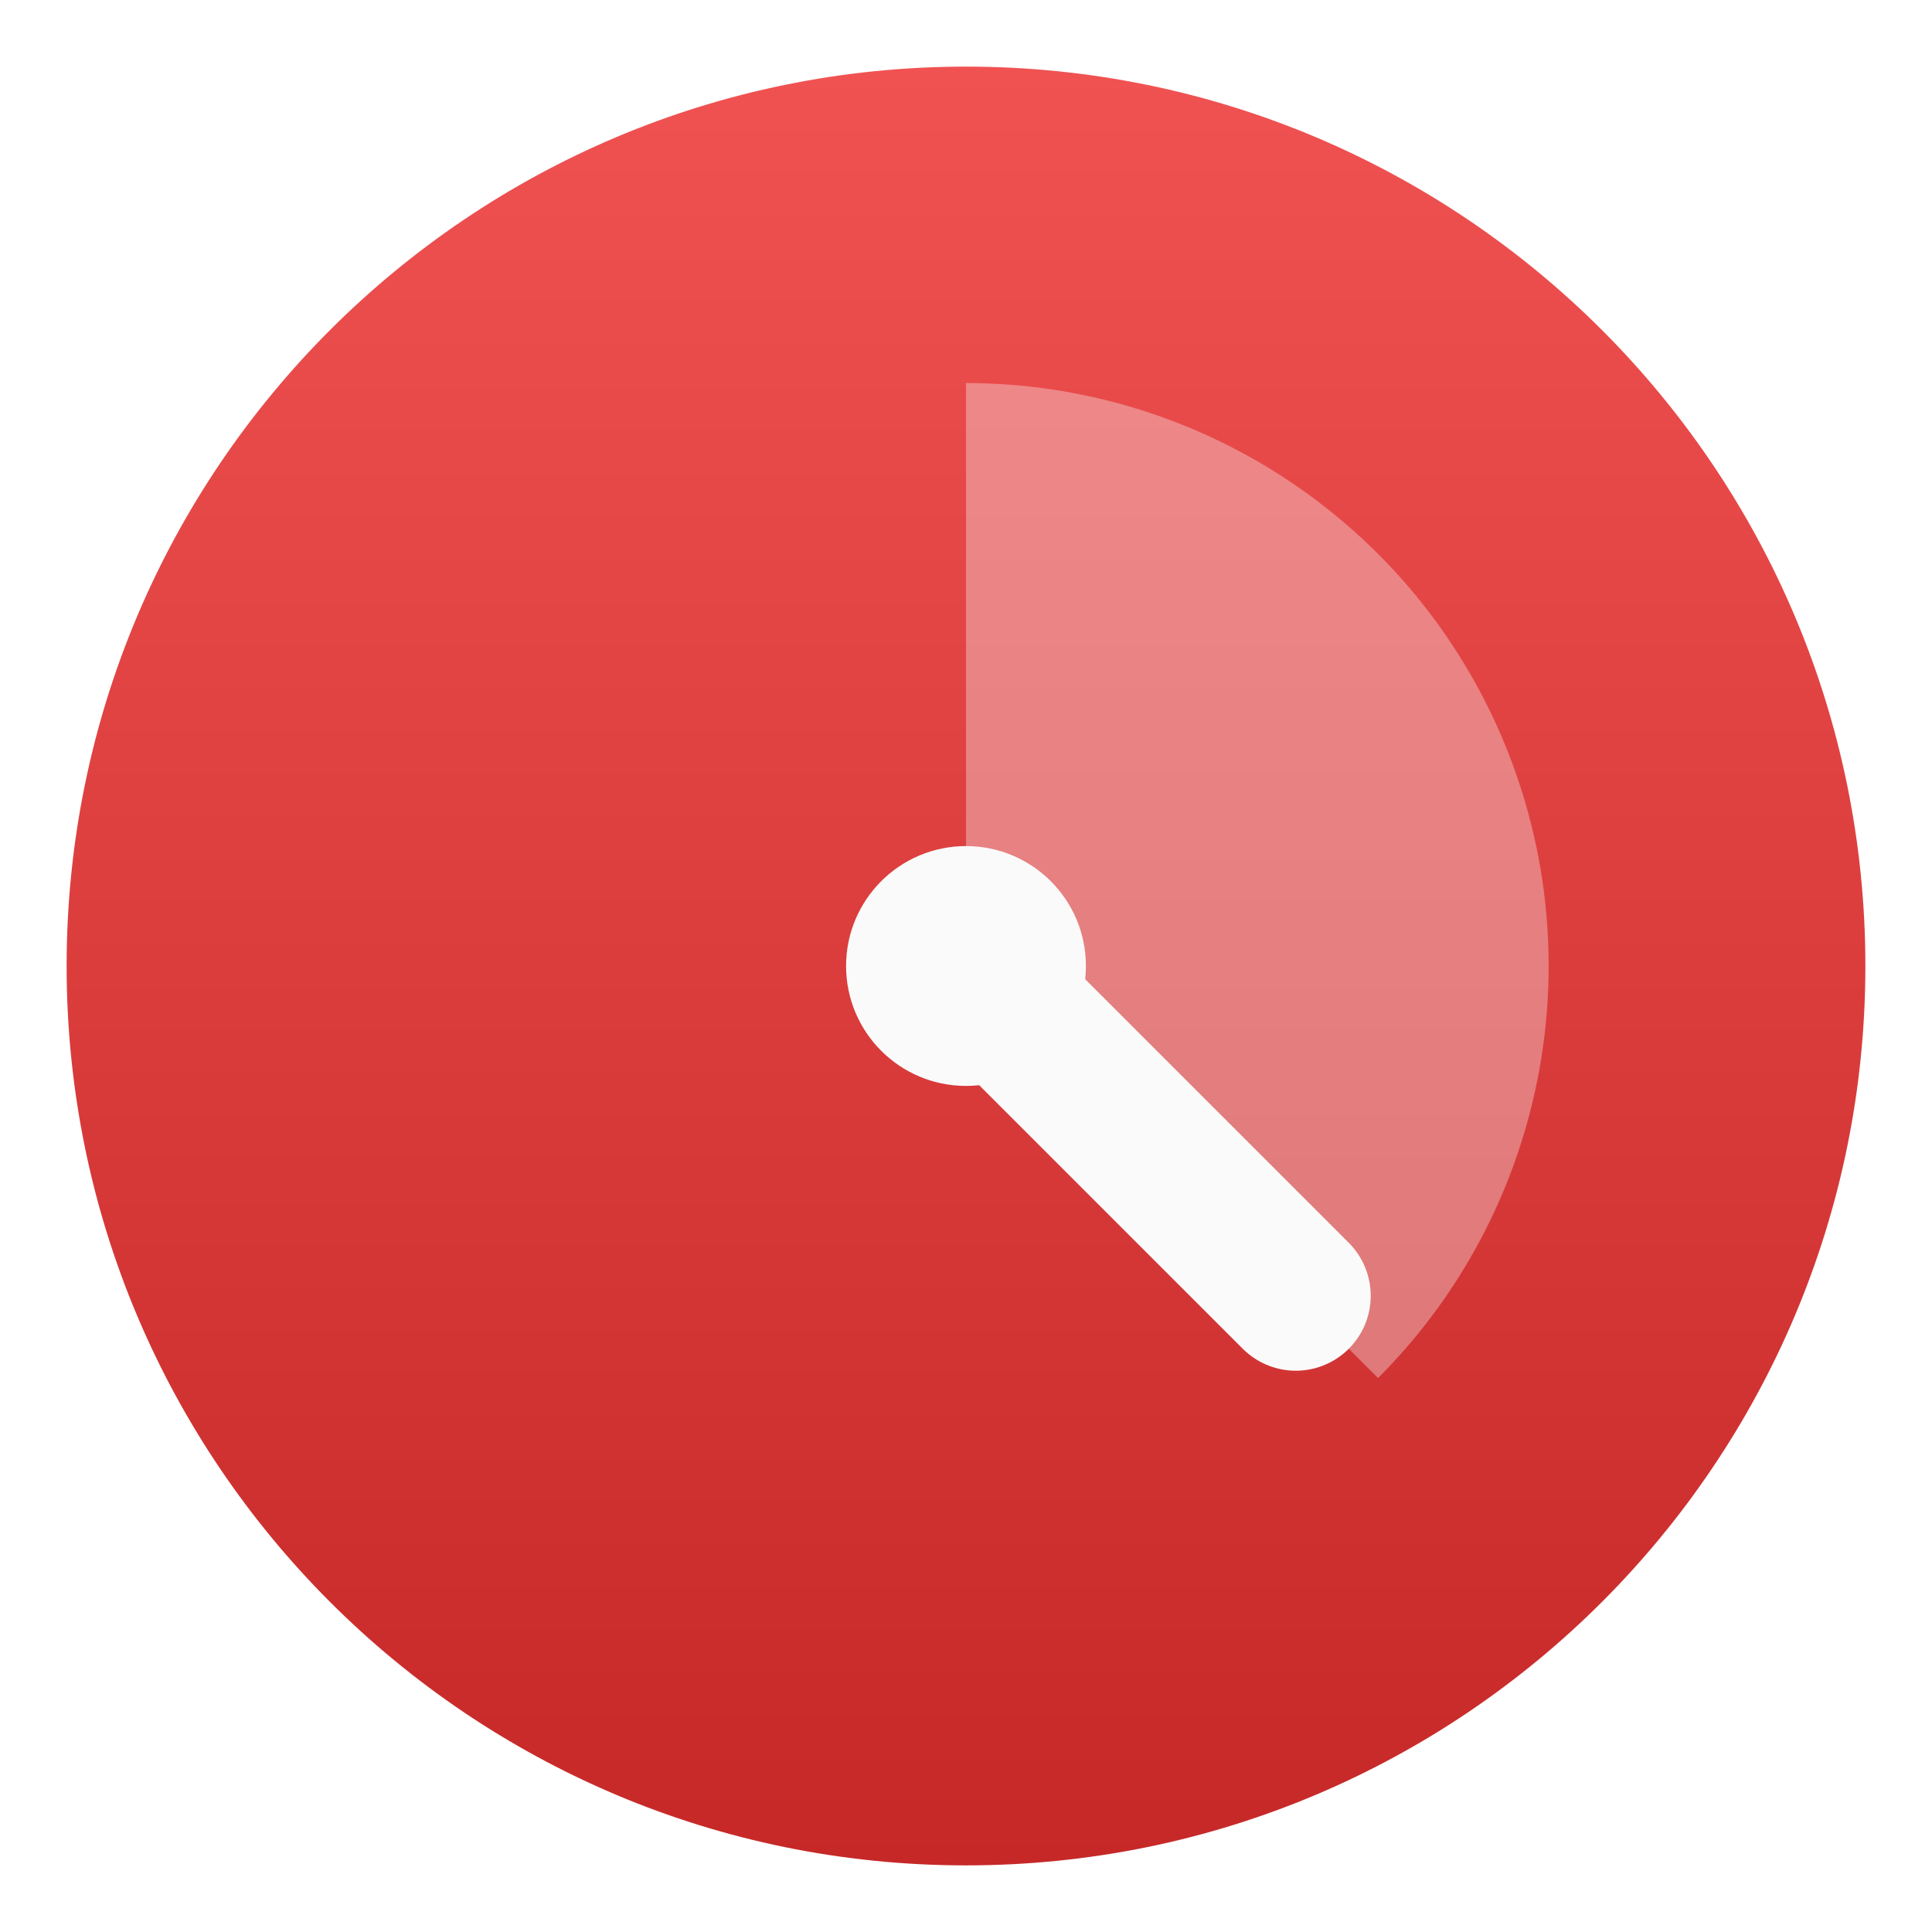
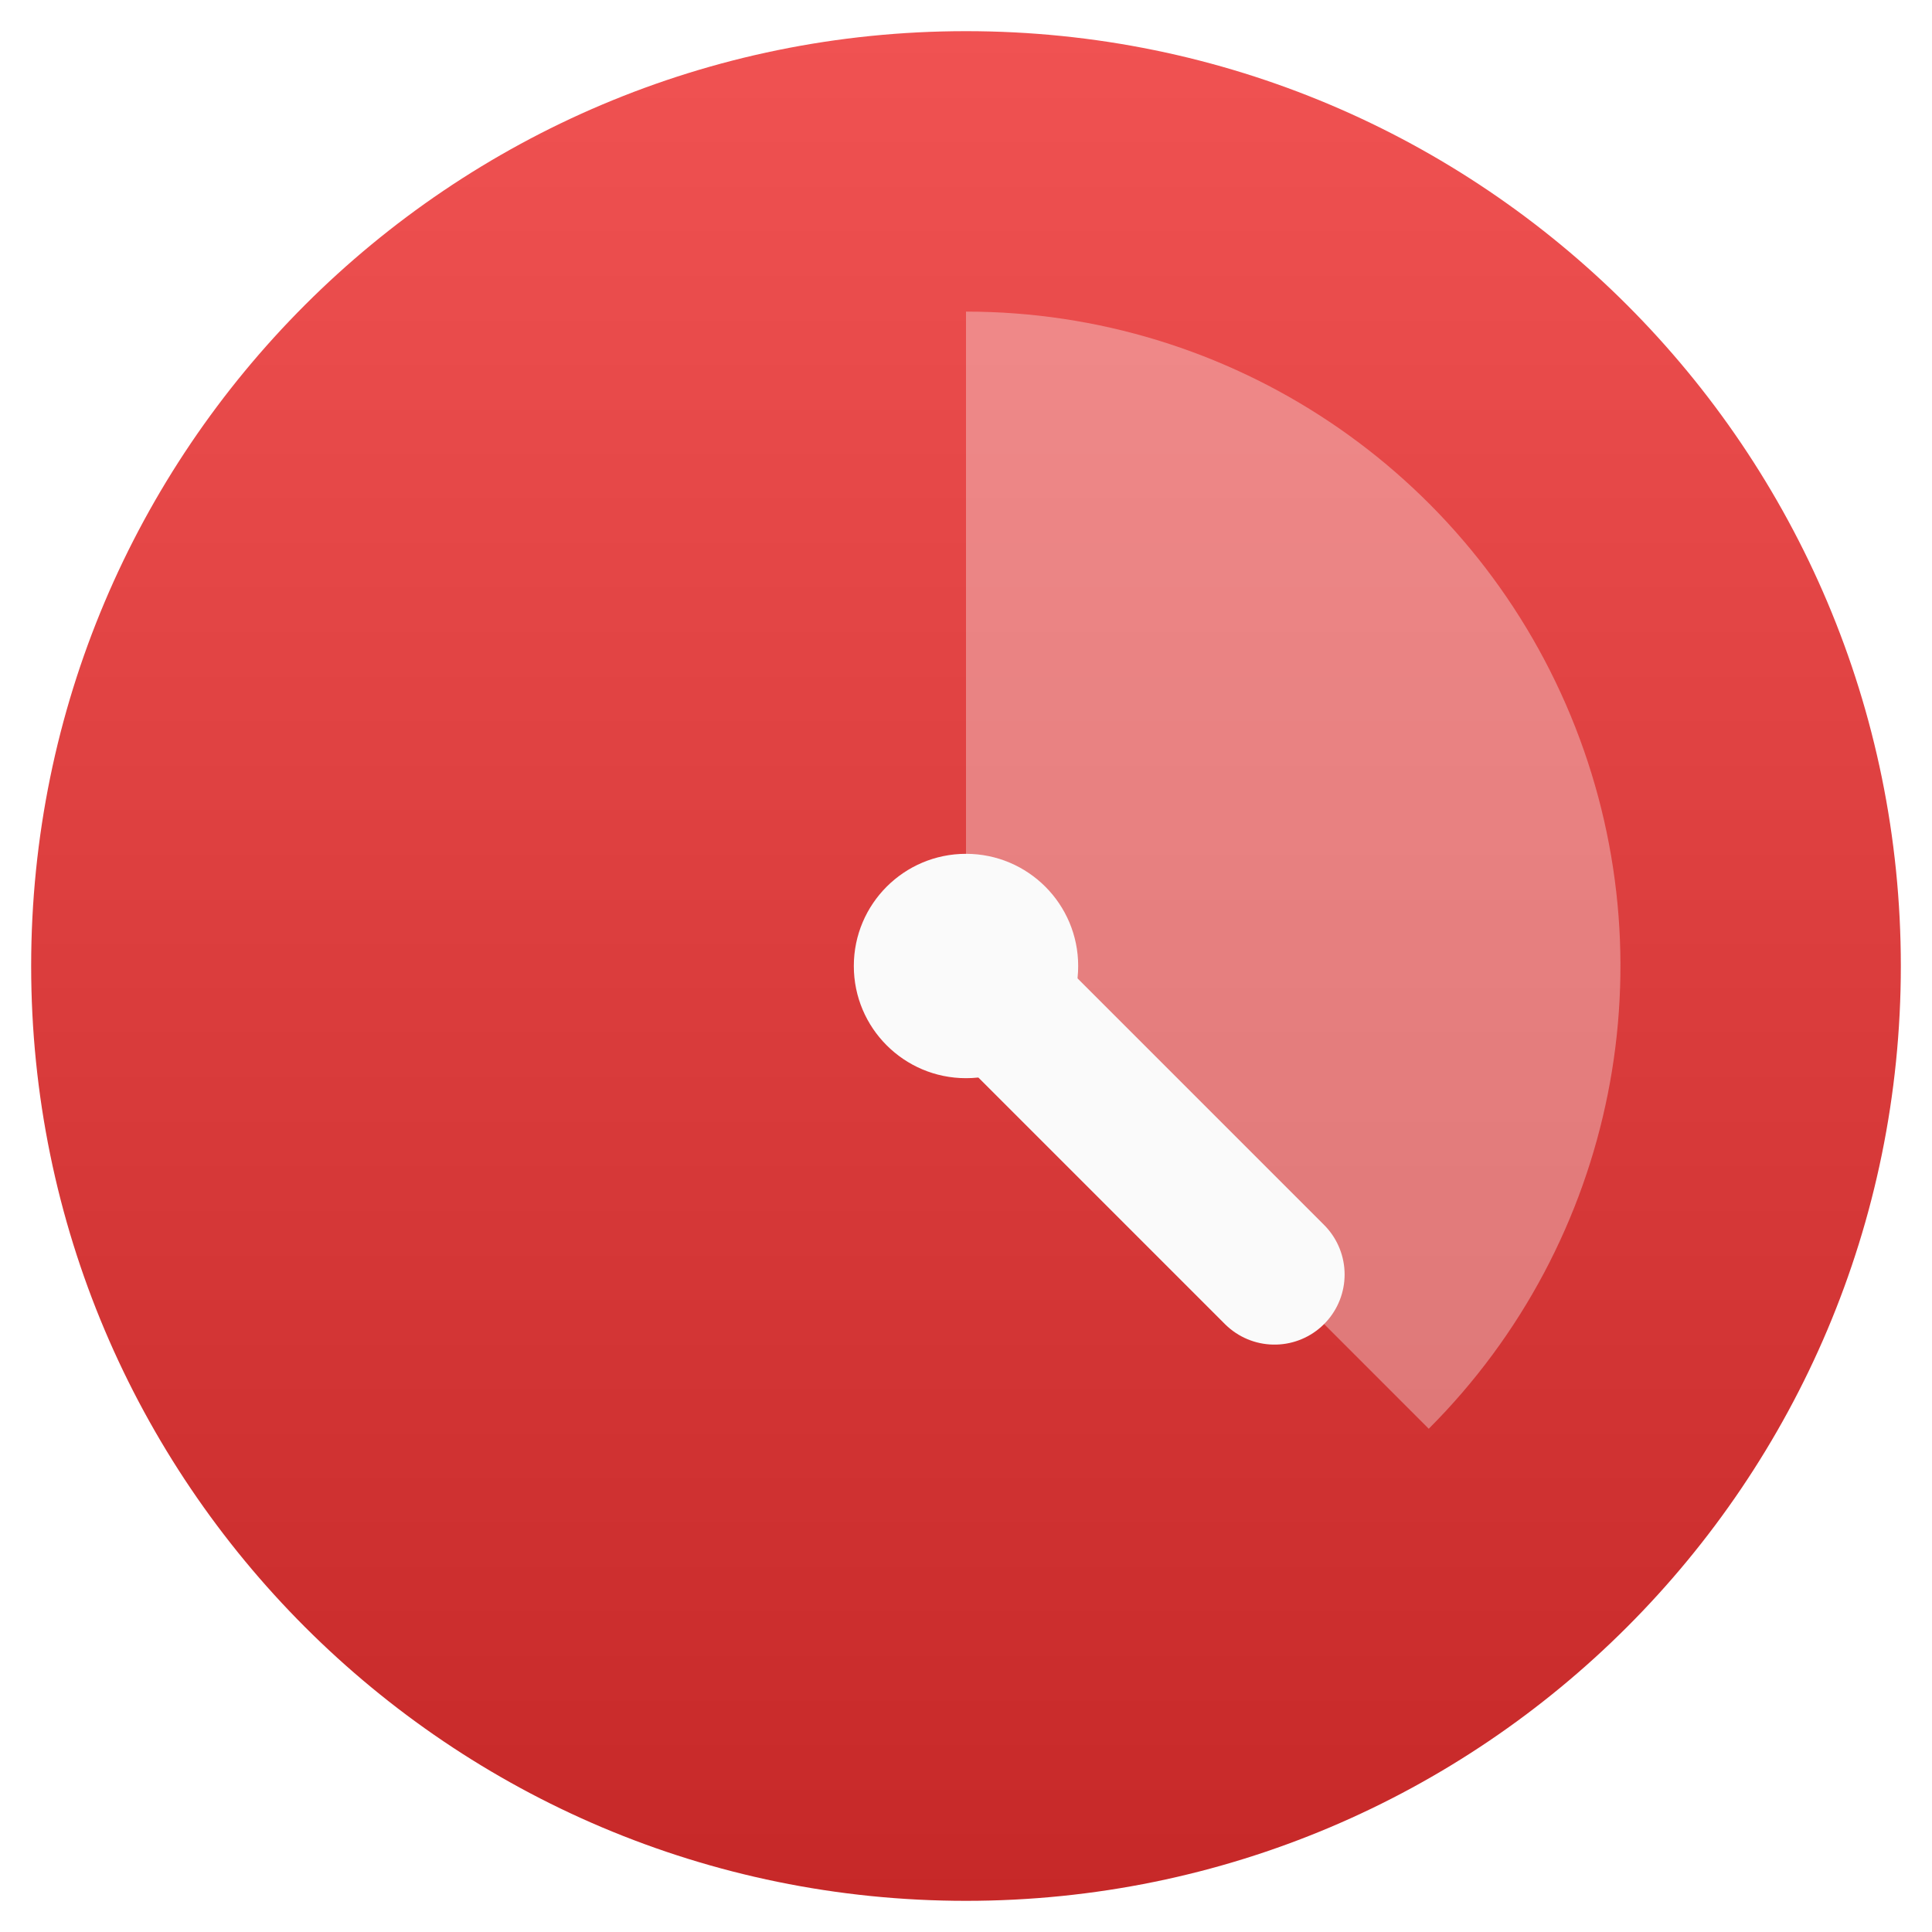
- <svg xmlns="http://www.w3.org/2000/svg" width="256" height="256" viewBox="25 25 58 58">
-   <linearGradient id="g0" x1="0" y1="27" x2="0" y2="81" gradientUnits="userSpaceOnUse">
+ <svg xmlns="http://www.w3.org/2000/svg" width="256" height="256" viewBox="23 23 62 62">
+   <linearGradient id="g0" x1="0" y1="24" x2="0" y2="84" gradientUnits="userSpaceOnUse">
    <stop offset="0" stop-color="#F05252" />
    <stop offset="1" stop-color="#C62828" />
  </linearGradient>
-   <path d="M27,54a27,27 0 1,0 54,0a27,27 0 1,0 -54,0z" fill="url(#g0)" />
-   <path d="M54,54L54,36.5A17.5,17.5 0 0,1 66.37,66.37z" fill="#FAFAFA" opacity="0.35" />
+   <path d="M24,54a30,30 0 1,0 60,0a30,30 0 1,0 -60,0z" fill="url(#g0)" />
+   <path d="M54,54L54,33A21,21 0 0,1 68.85,68.85z" fill="#FAFAFA" opacity="0.35" />
  <path d="M54,54L63.9,63.9" fill="none" stroke="#FAFAFA" stroke-width="4.5" stroke-linecap="round" />
  <path d="M50.4,54a3.6,3.6 0 1,0 7.2,0a3.6,3.6 0 1,0 -7.2,0z" fill="#FAFAFA" />
</svg>
